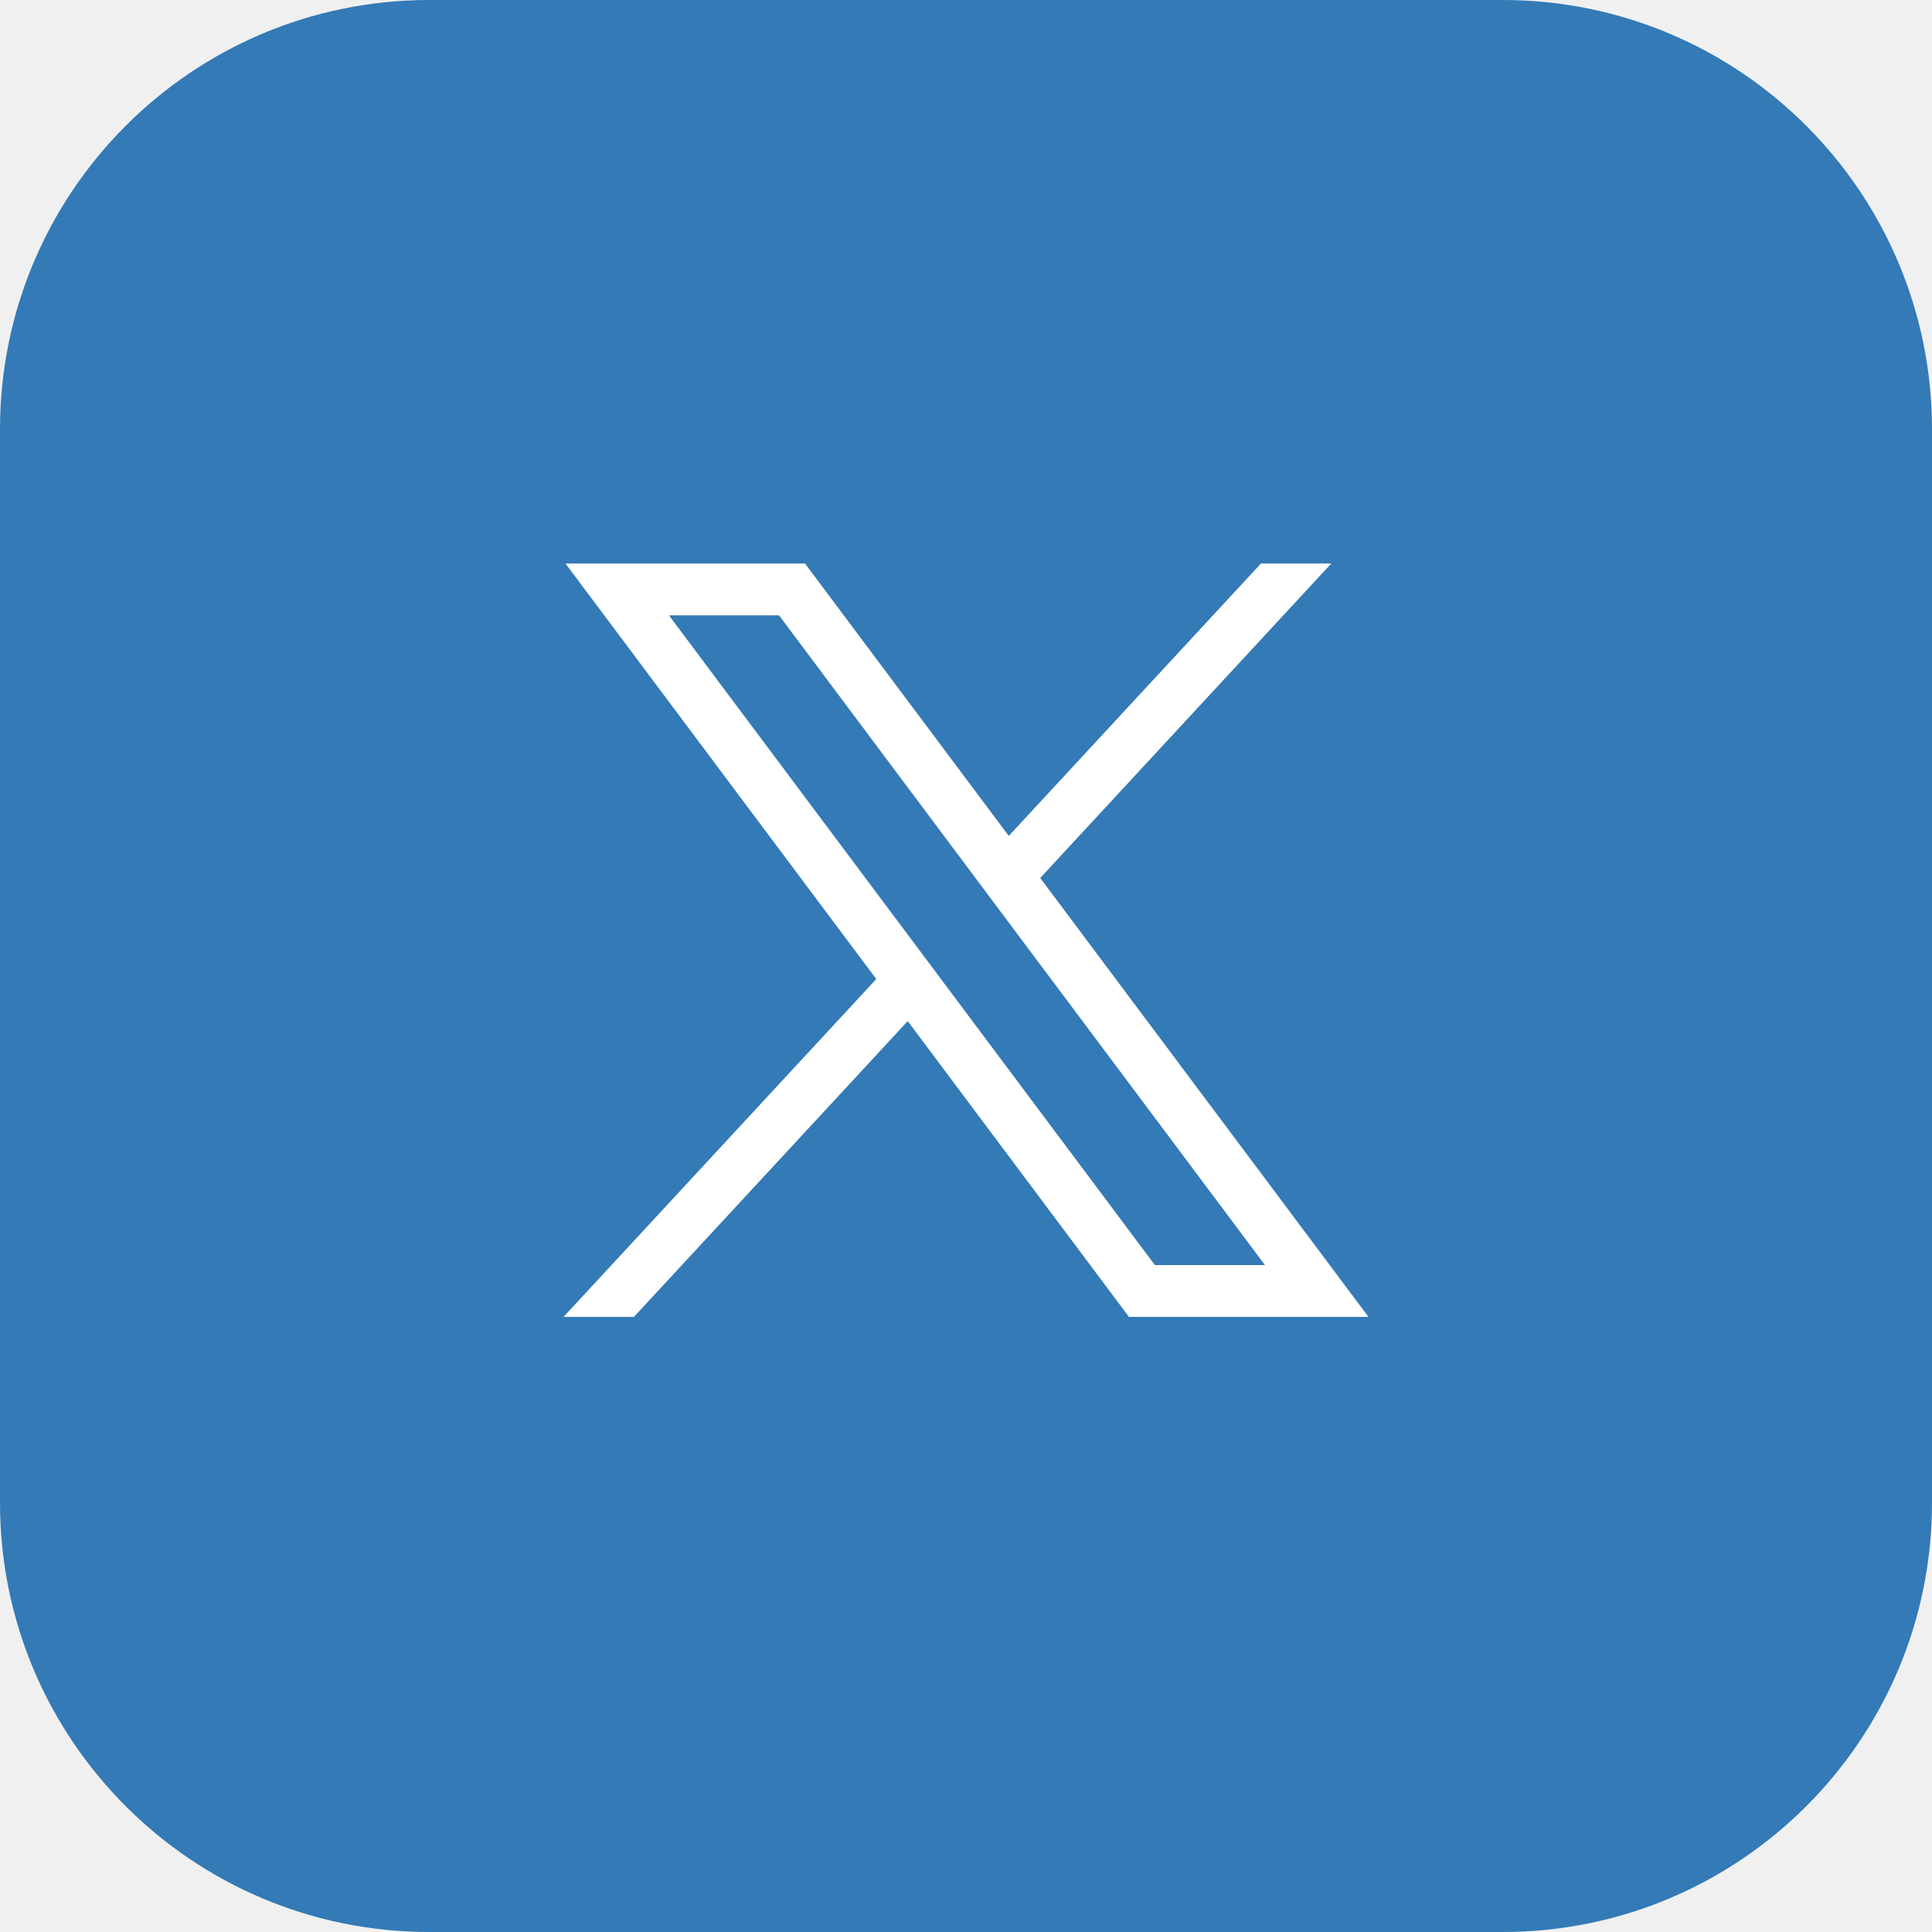
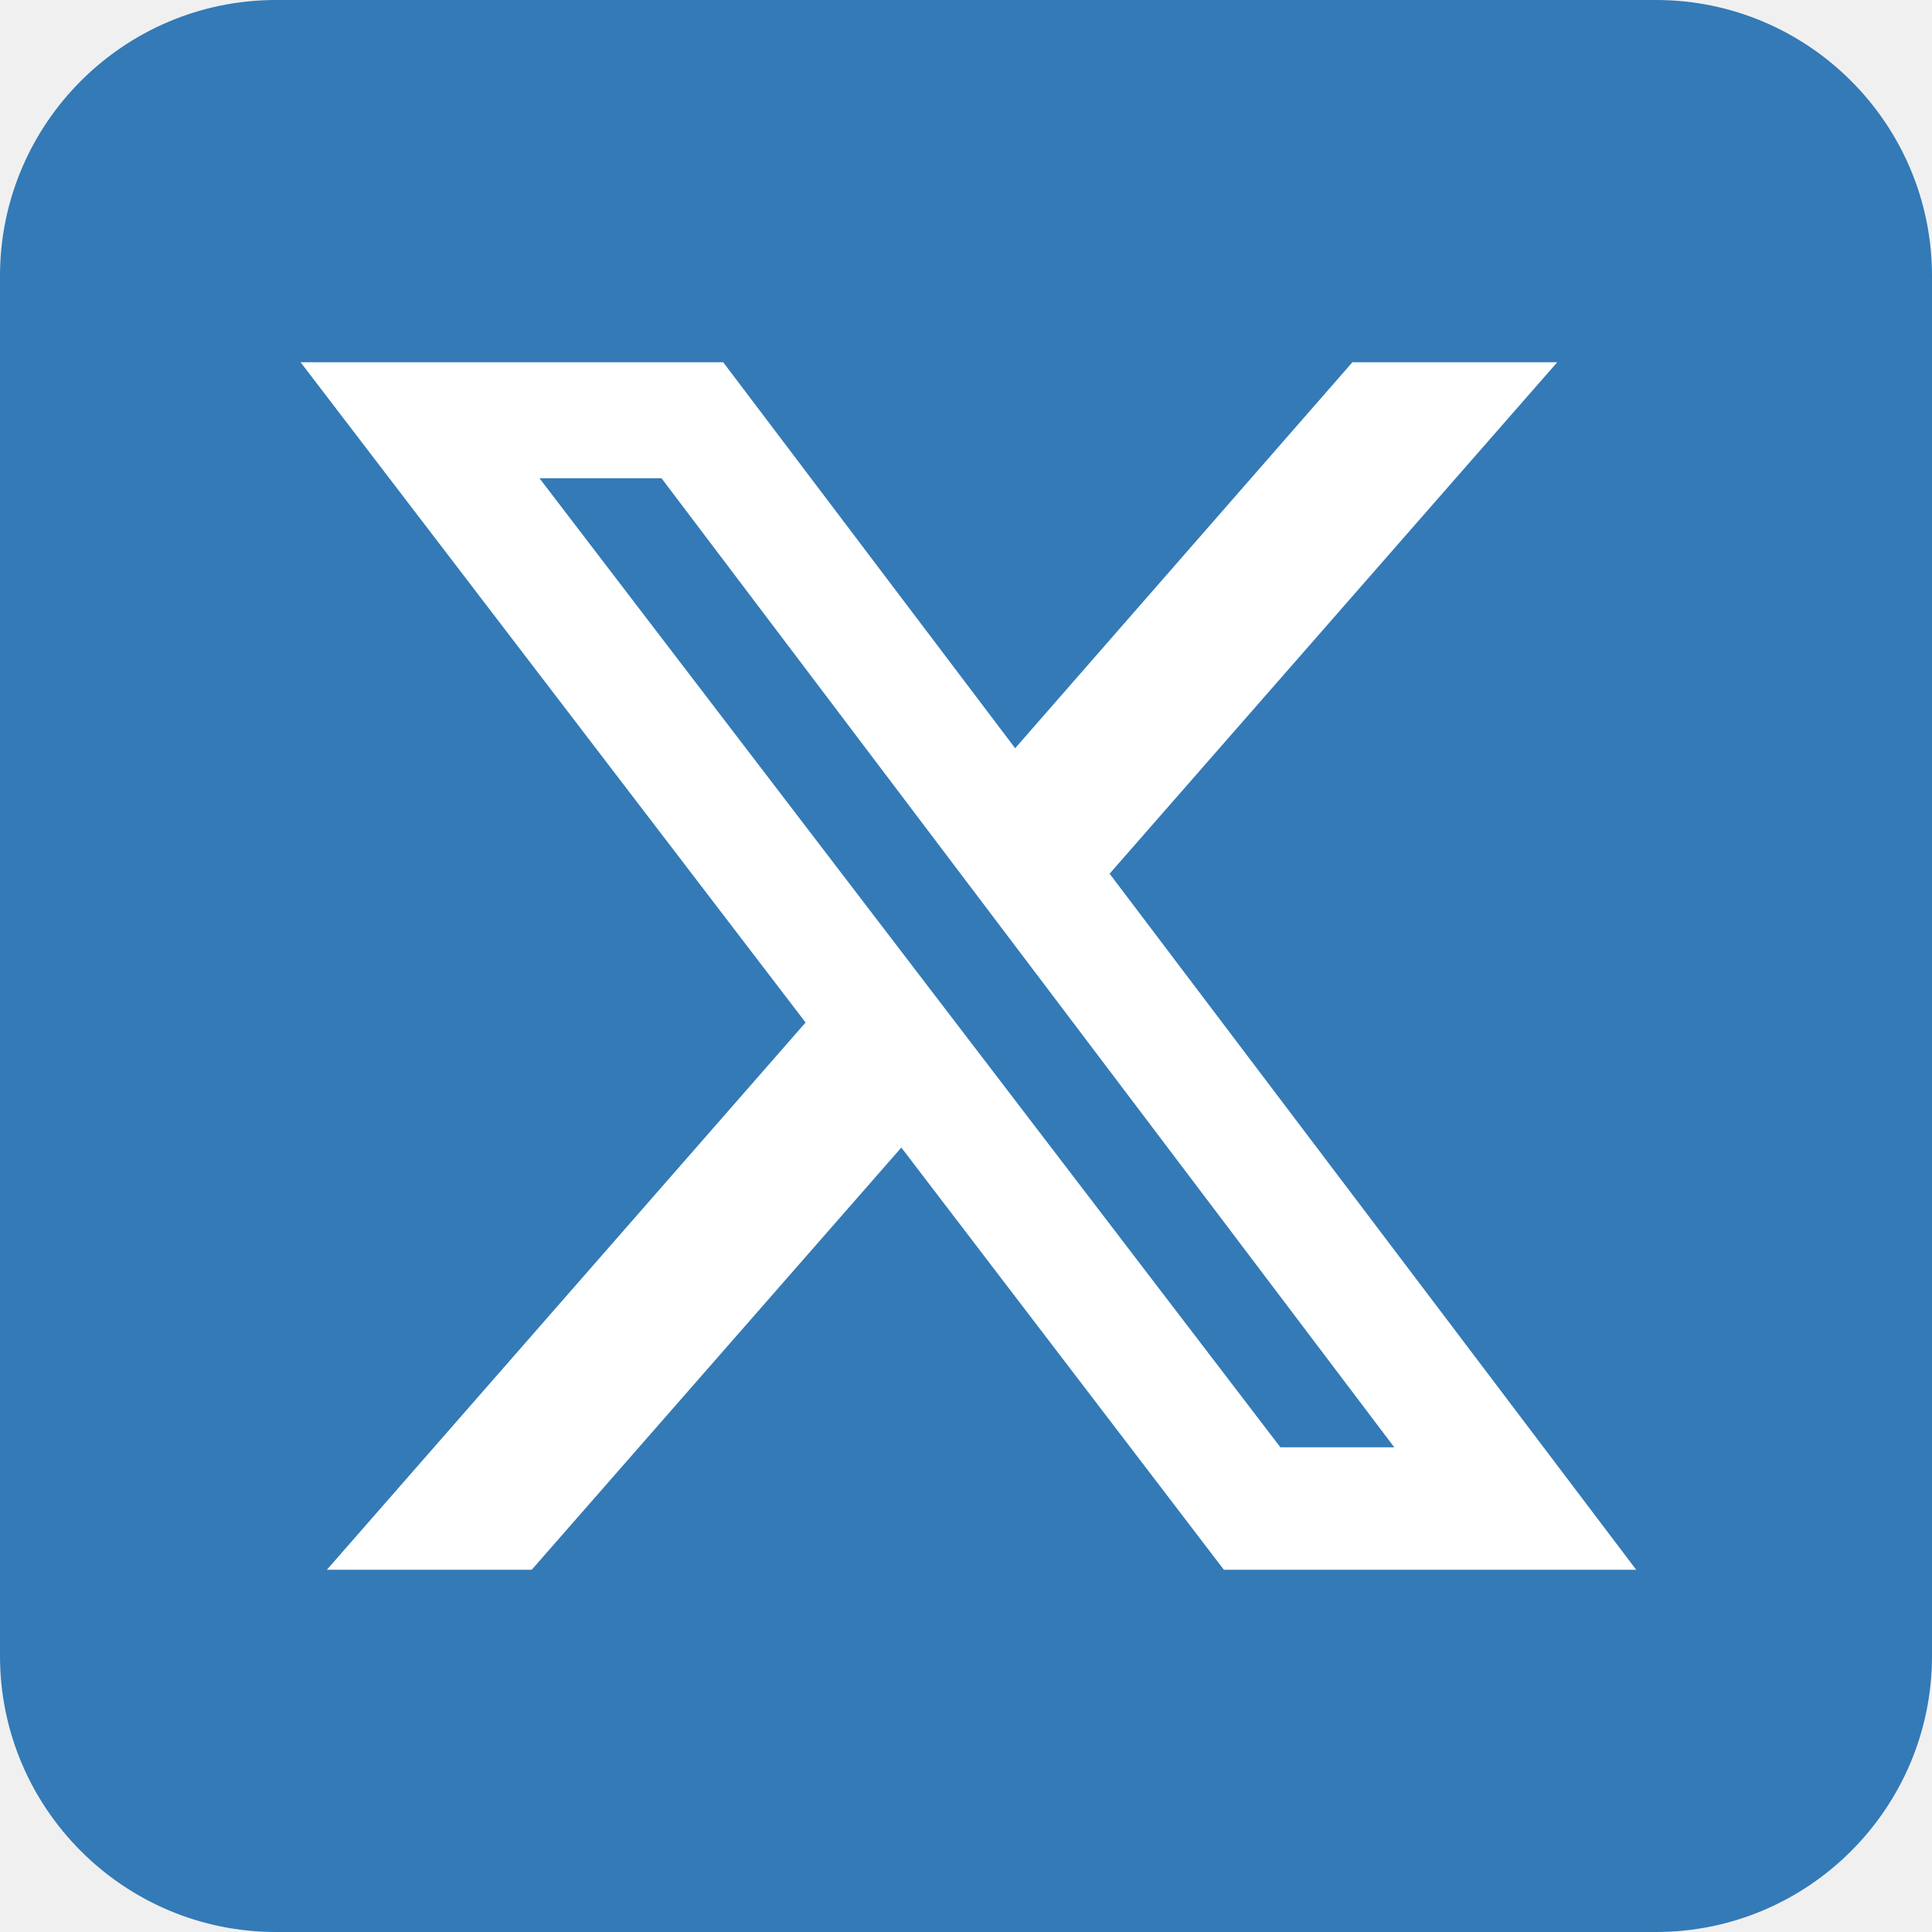
<svg xmlns="http://www.w3.org/2000/svg" width="36" height="36" viewBox="0 0 36 36" fill="none">
-   <rect width="36" height="36" rx="8" fill="#337AB7" />
-   <path d="M10.537 10.5L16.328 18.243L10.5 24.539H11.812L16.914 19.027L21.037 24.539H25.5L19.383 16.36L24.807 10.5H23.496L18.797 15.576L15 10.5H10.537ZM12.465 11.466H14.516L23.571 23.573H21.52L12.465 11.466Z" fill="white" />
+   <rect width="36" height="36" rx="6" fill="white" />
+   <path d="M5.143 0C2.306 0 0 2.306 0 5.143V30.857C0 33.694 2.306 36 5.143 36H30.857C33.694 36 36 33.694 36 30.857V5.143C36 2.306 33.694 0 30.857 0H5.143ZM29.017 6.75L20.676 16.28L30.488 29.25H22.805L16.795 21.383L9.908 29.25H6.091L15.011 19.053L5.601 6.75H13.476L18.916 13.942L25.2 6.75H29.017ZM25.98 26.968L12.327 8.912H10.053L23.858 26.968H25.971H25.98Z" fill="#337AB7" />
</svg>
